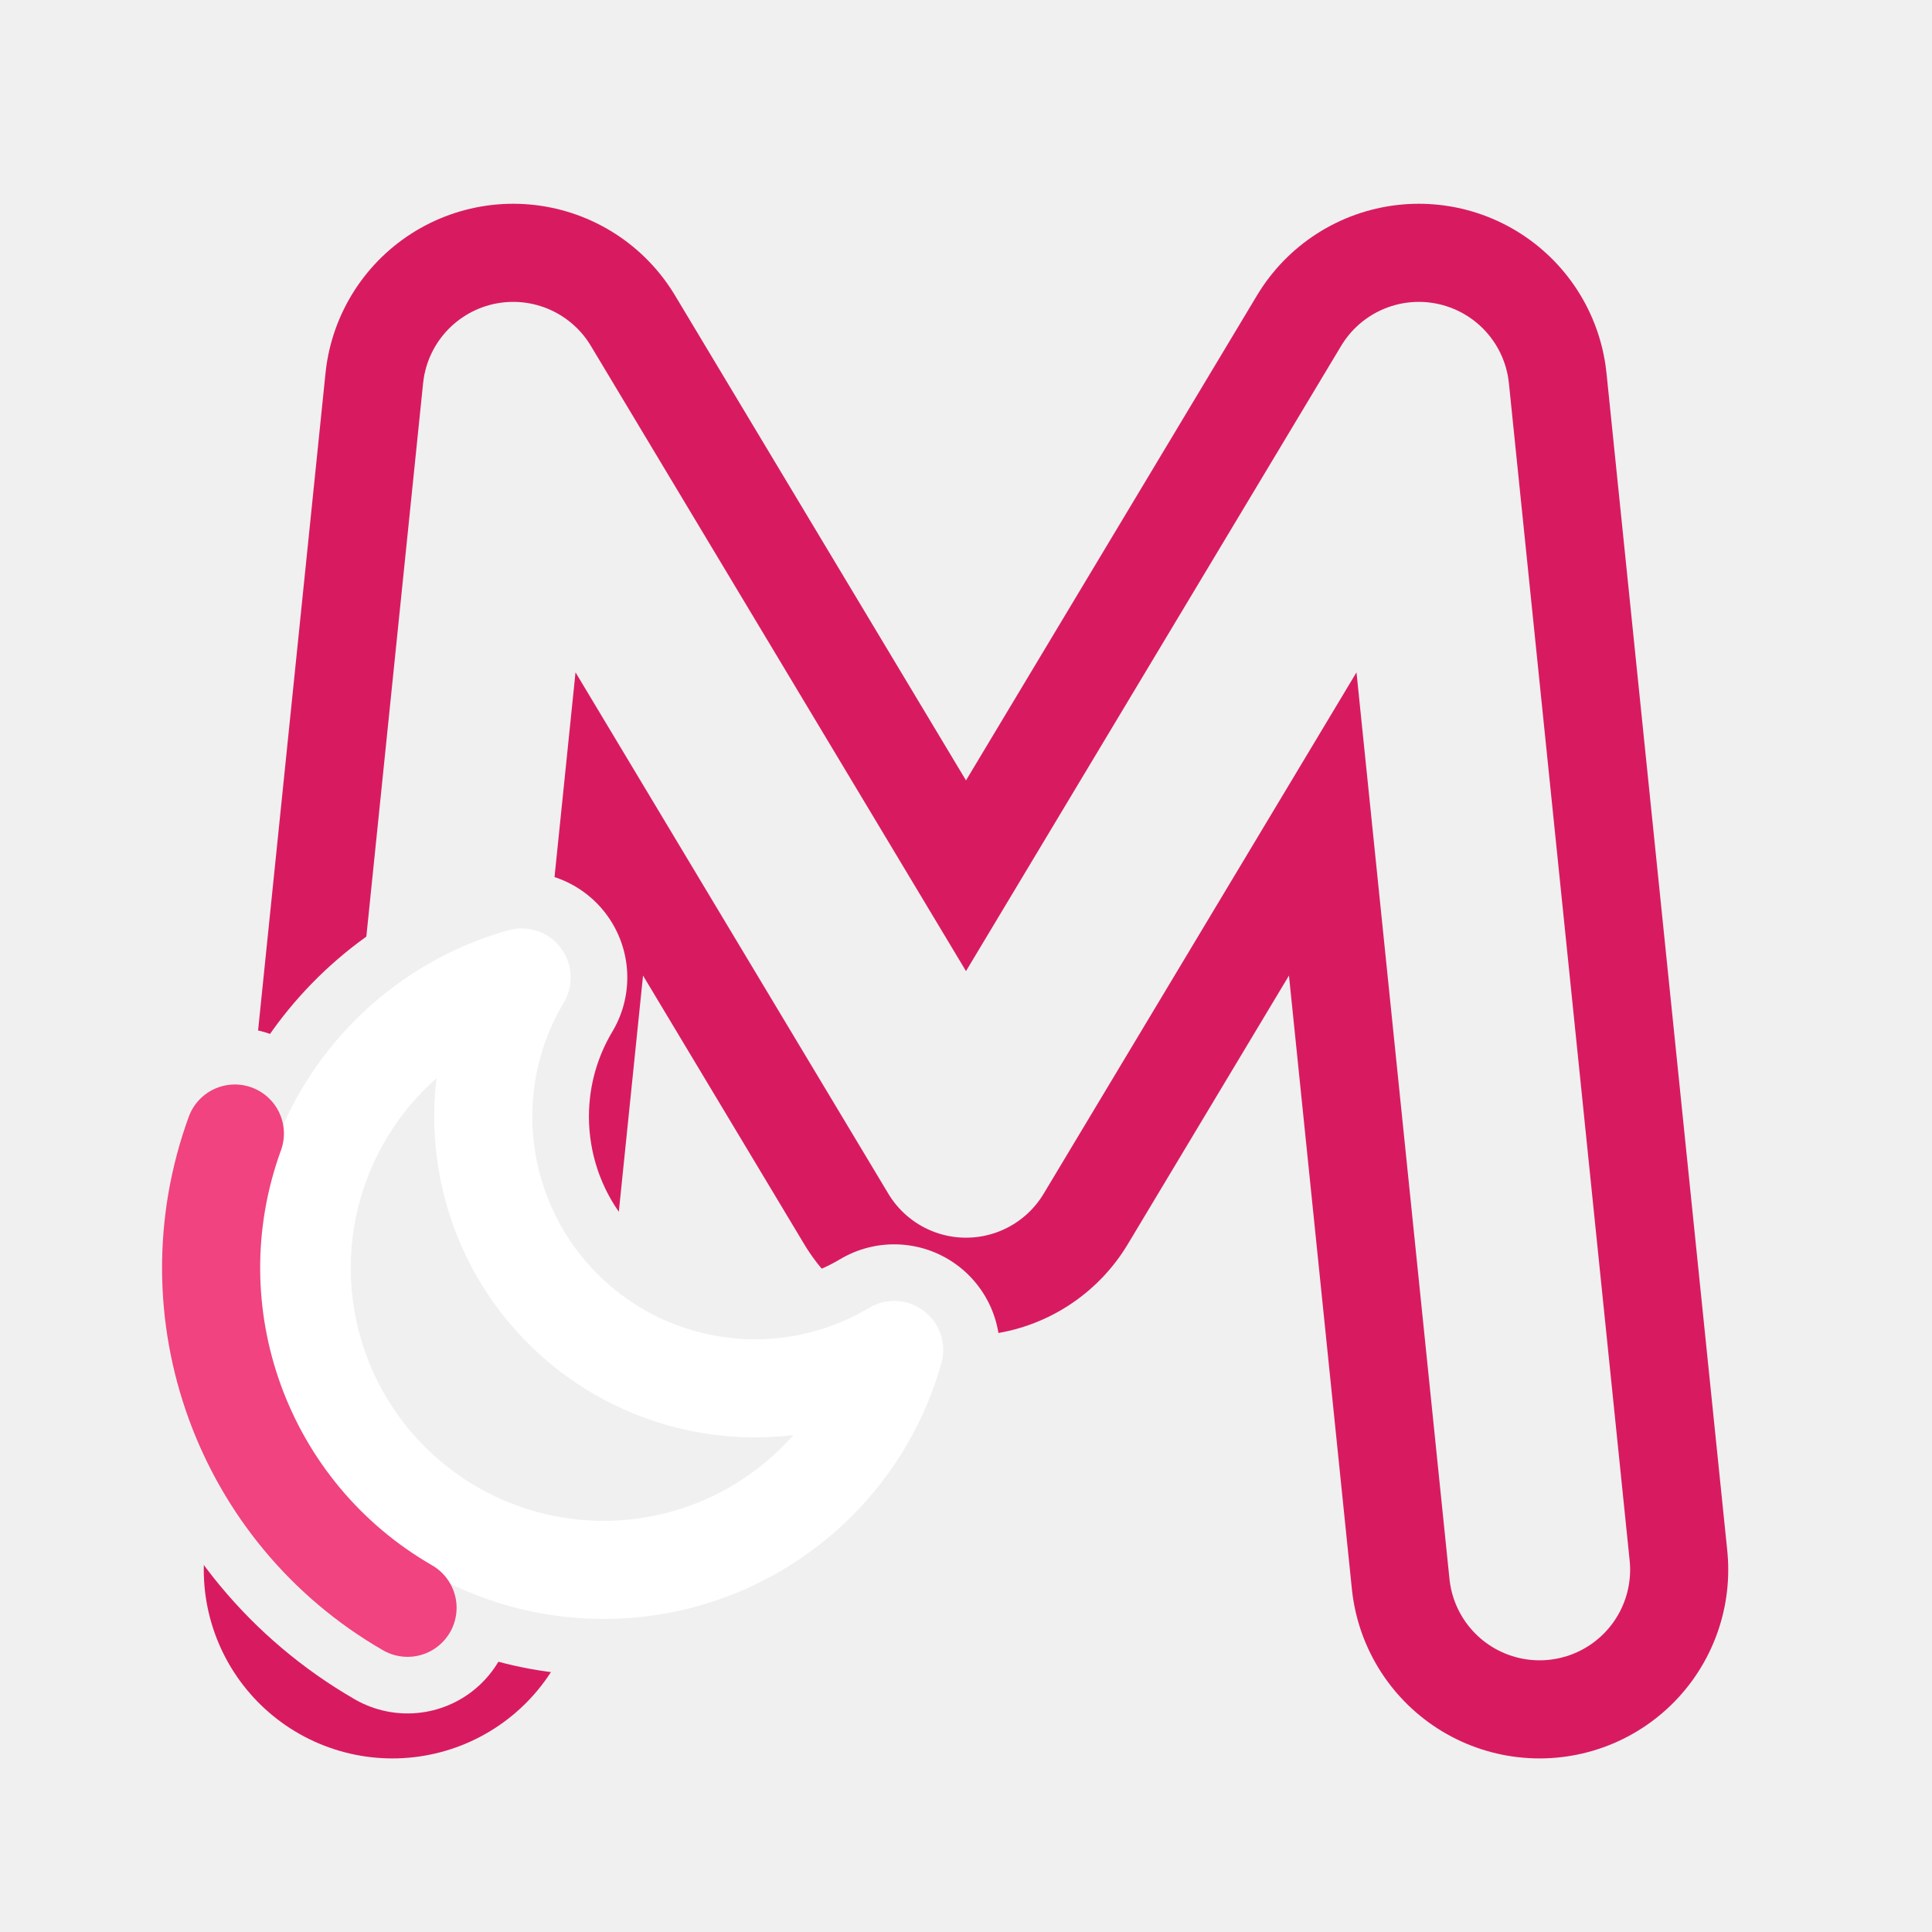
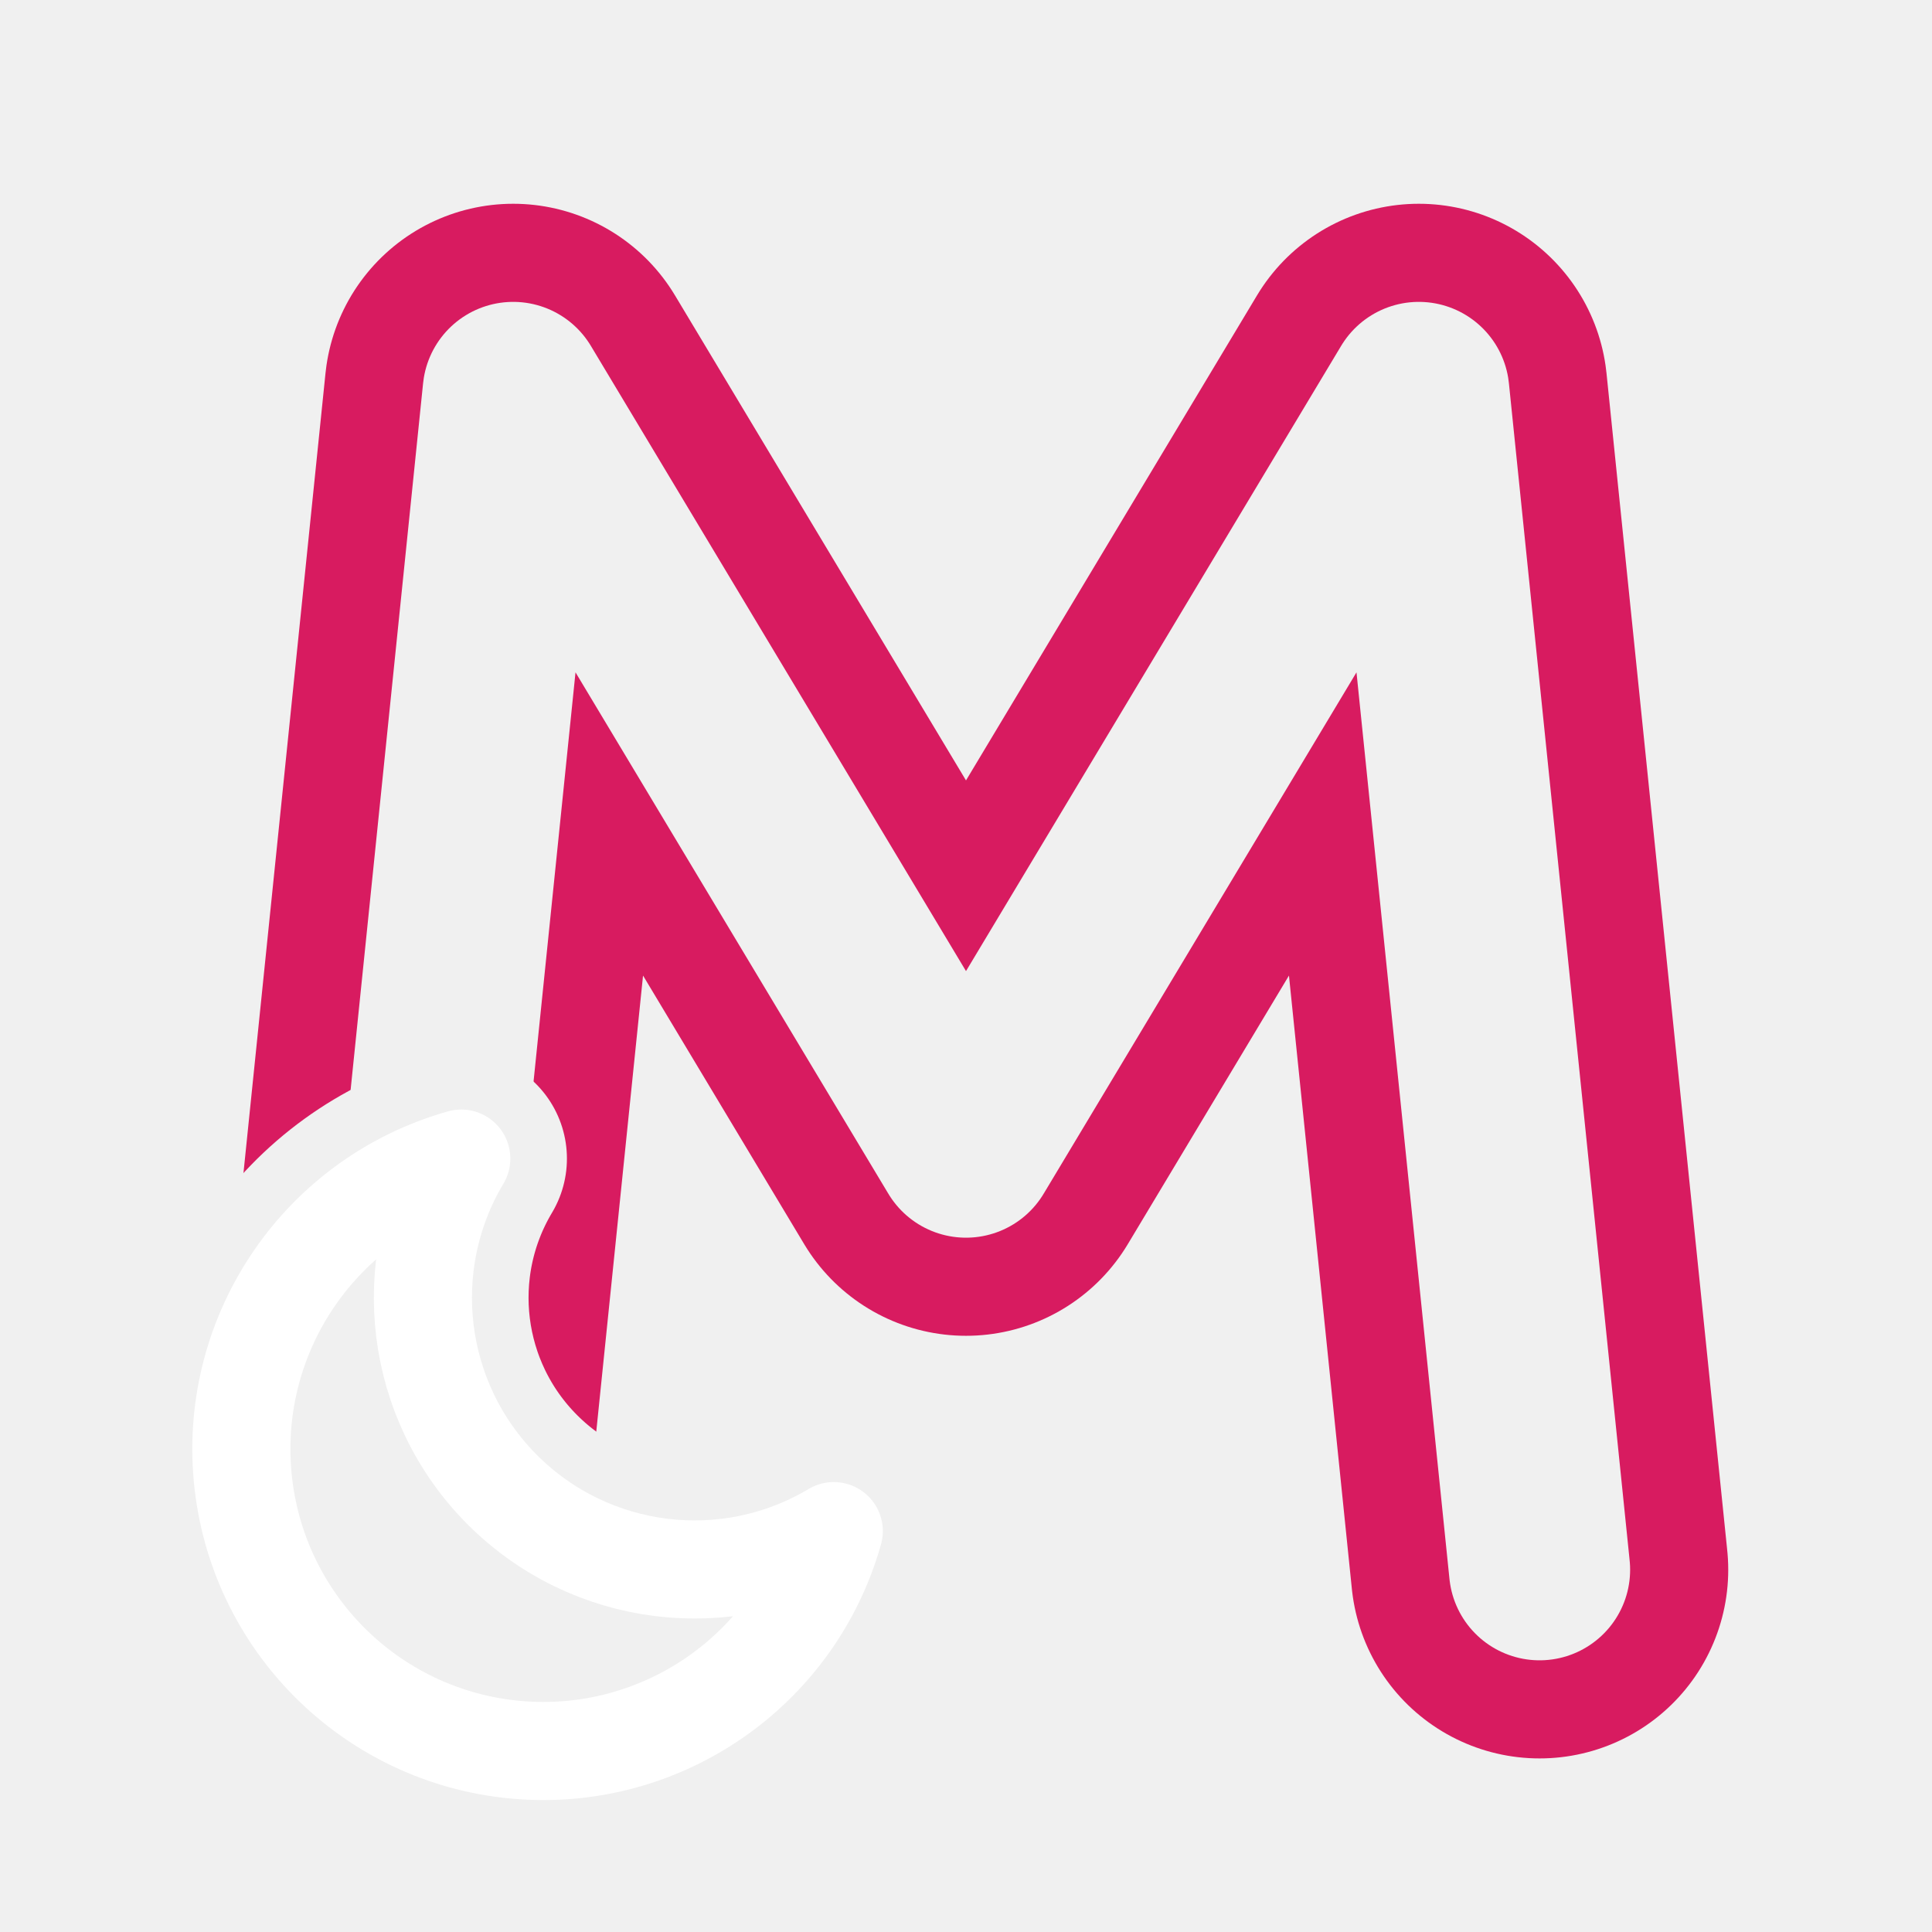
<svg xmlns="http://www.w3.org/2000/svg" viewBox="0 0 64 64" width="64" height="64" fill="none" stroke-linecap="round" stroke-linejoin="round">
  <mask id="tube">
    <path d="M13 52 L17 13 L32 38 L47 13 L51 52" stroke="#fff" stroke-width="12.5" />
    <path d="M13 52 L17 13 L32 38 L47 13 L51 52" stroke="#000" stroke-width="6" />
  </mask>
  <mask id="clear">
    <rect width="64" height="64" fill="#fff" />
-     <path d="M17.28 32.38 A10 10 0 1 0 29.62 44.72 A9 9 0 0 1 17.28 32.38 Z" fill="#000" stroke="#000" stroke-width="7" />
-     <path d="M7.78 37.55 A13 13 0 0 0 13.5 53.26" stroke="#000" stroke-width="7" />
+     <g transform="translate(-2 6)">
+       <path d="M17.28 32.38 A10 10 0 1 0 29.62 44.72 A9 9 0 0 1 17.28 32.38 Z" fill="#000" stroke="#000" stroke-width="7" />
+     </g>
  </mask>
  <g mask="url(#clear)">
    <rect width="64" height="64" fill="#D81B60" mask="url(#tube)" />
  </g>
-   <path d="M17.28 32.38 A10 10 0 1 0 29.62 44.72 A9 9 0 0 1 17.28 32.38 Z" stroke="#FFFFFF" stroke-width="3.25" />
-   <path d="M7.78 37.55 A13 13 0 0 0 13.5 53.26" stroke="#F0437F" stroke-width="3.25" />
+   <g transform="translate(-2 6)">
+     <path d="M17.28 32.38 A10 10 0 1 0 29.62 44.72 A9 9 0 0 1 17.28 32.38 Z" stroke="#FFFFFF" stroke-width="3.25" />
+   </g>
</svg>
